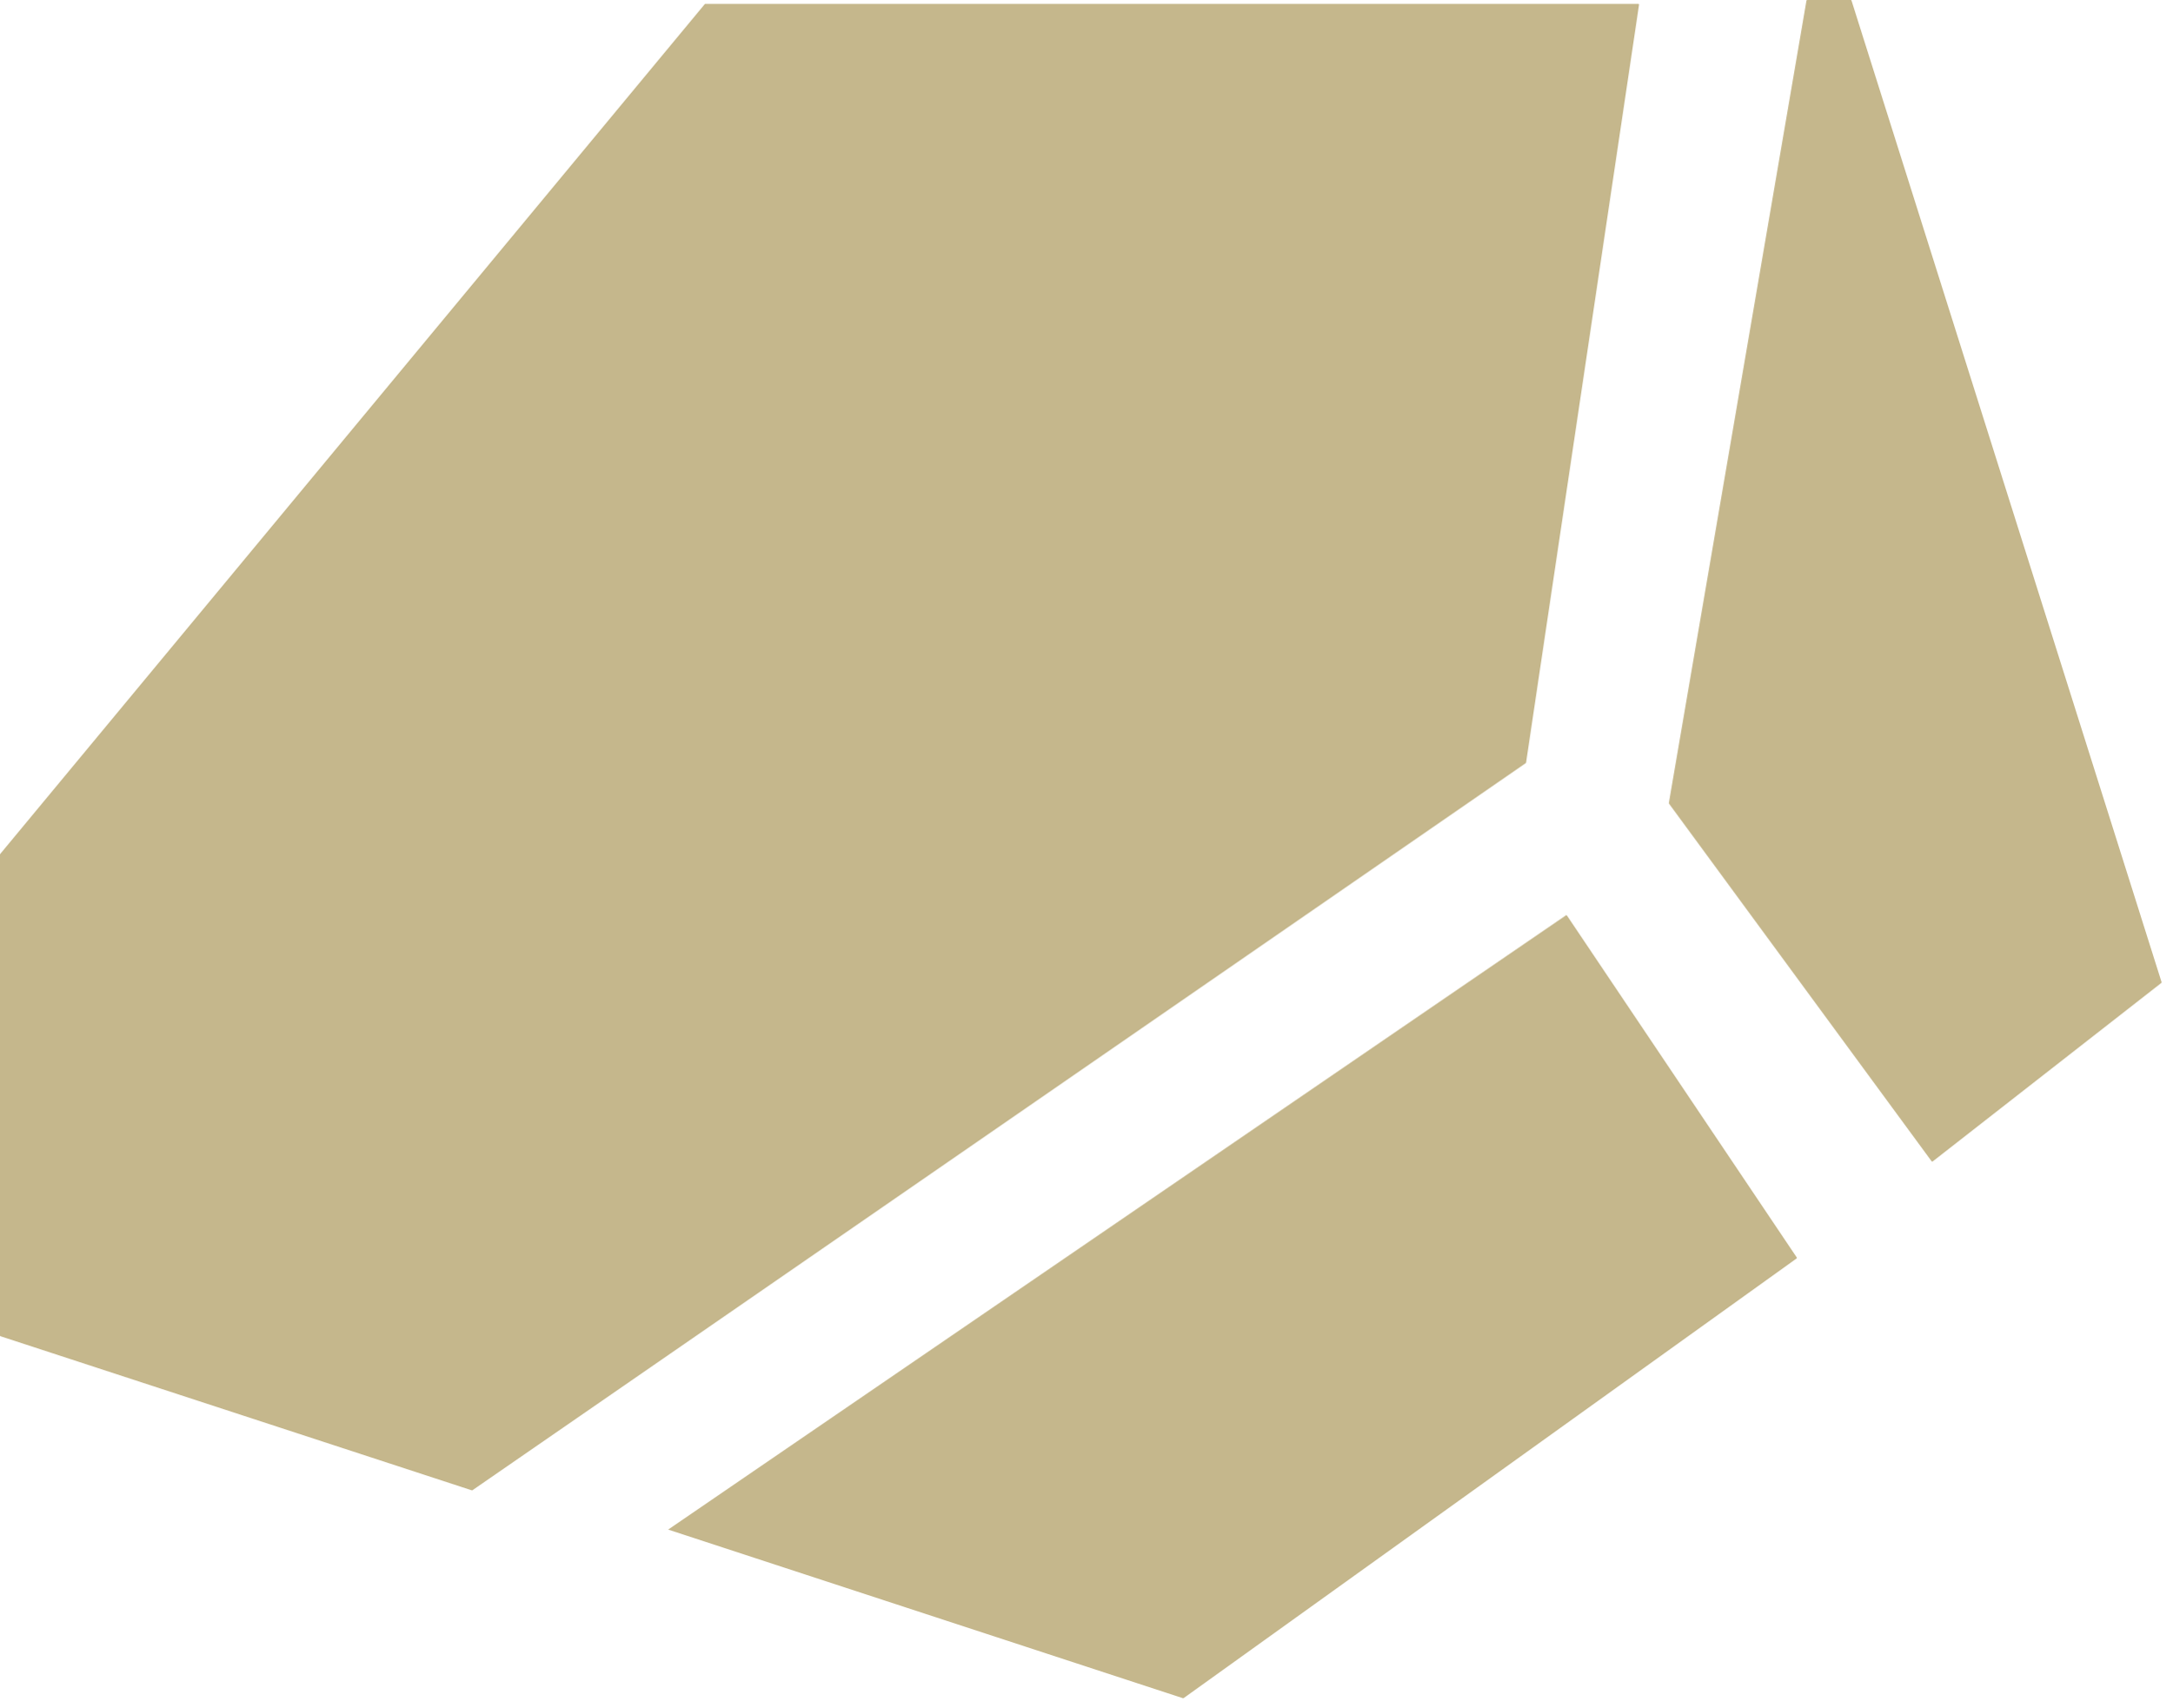
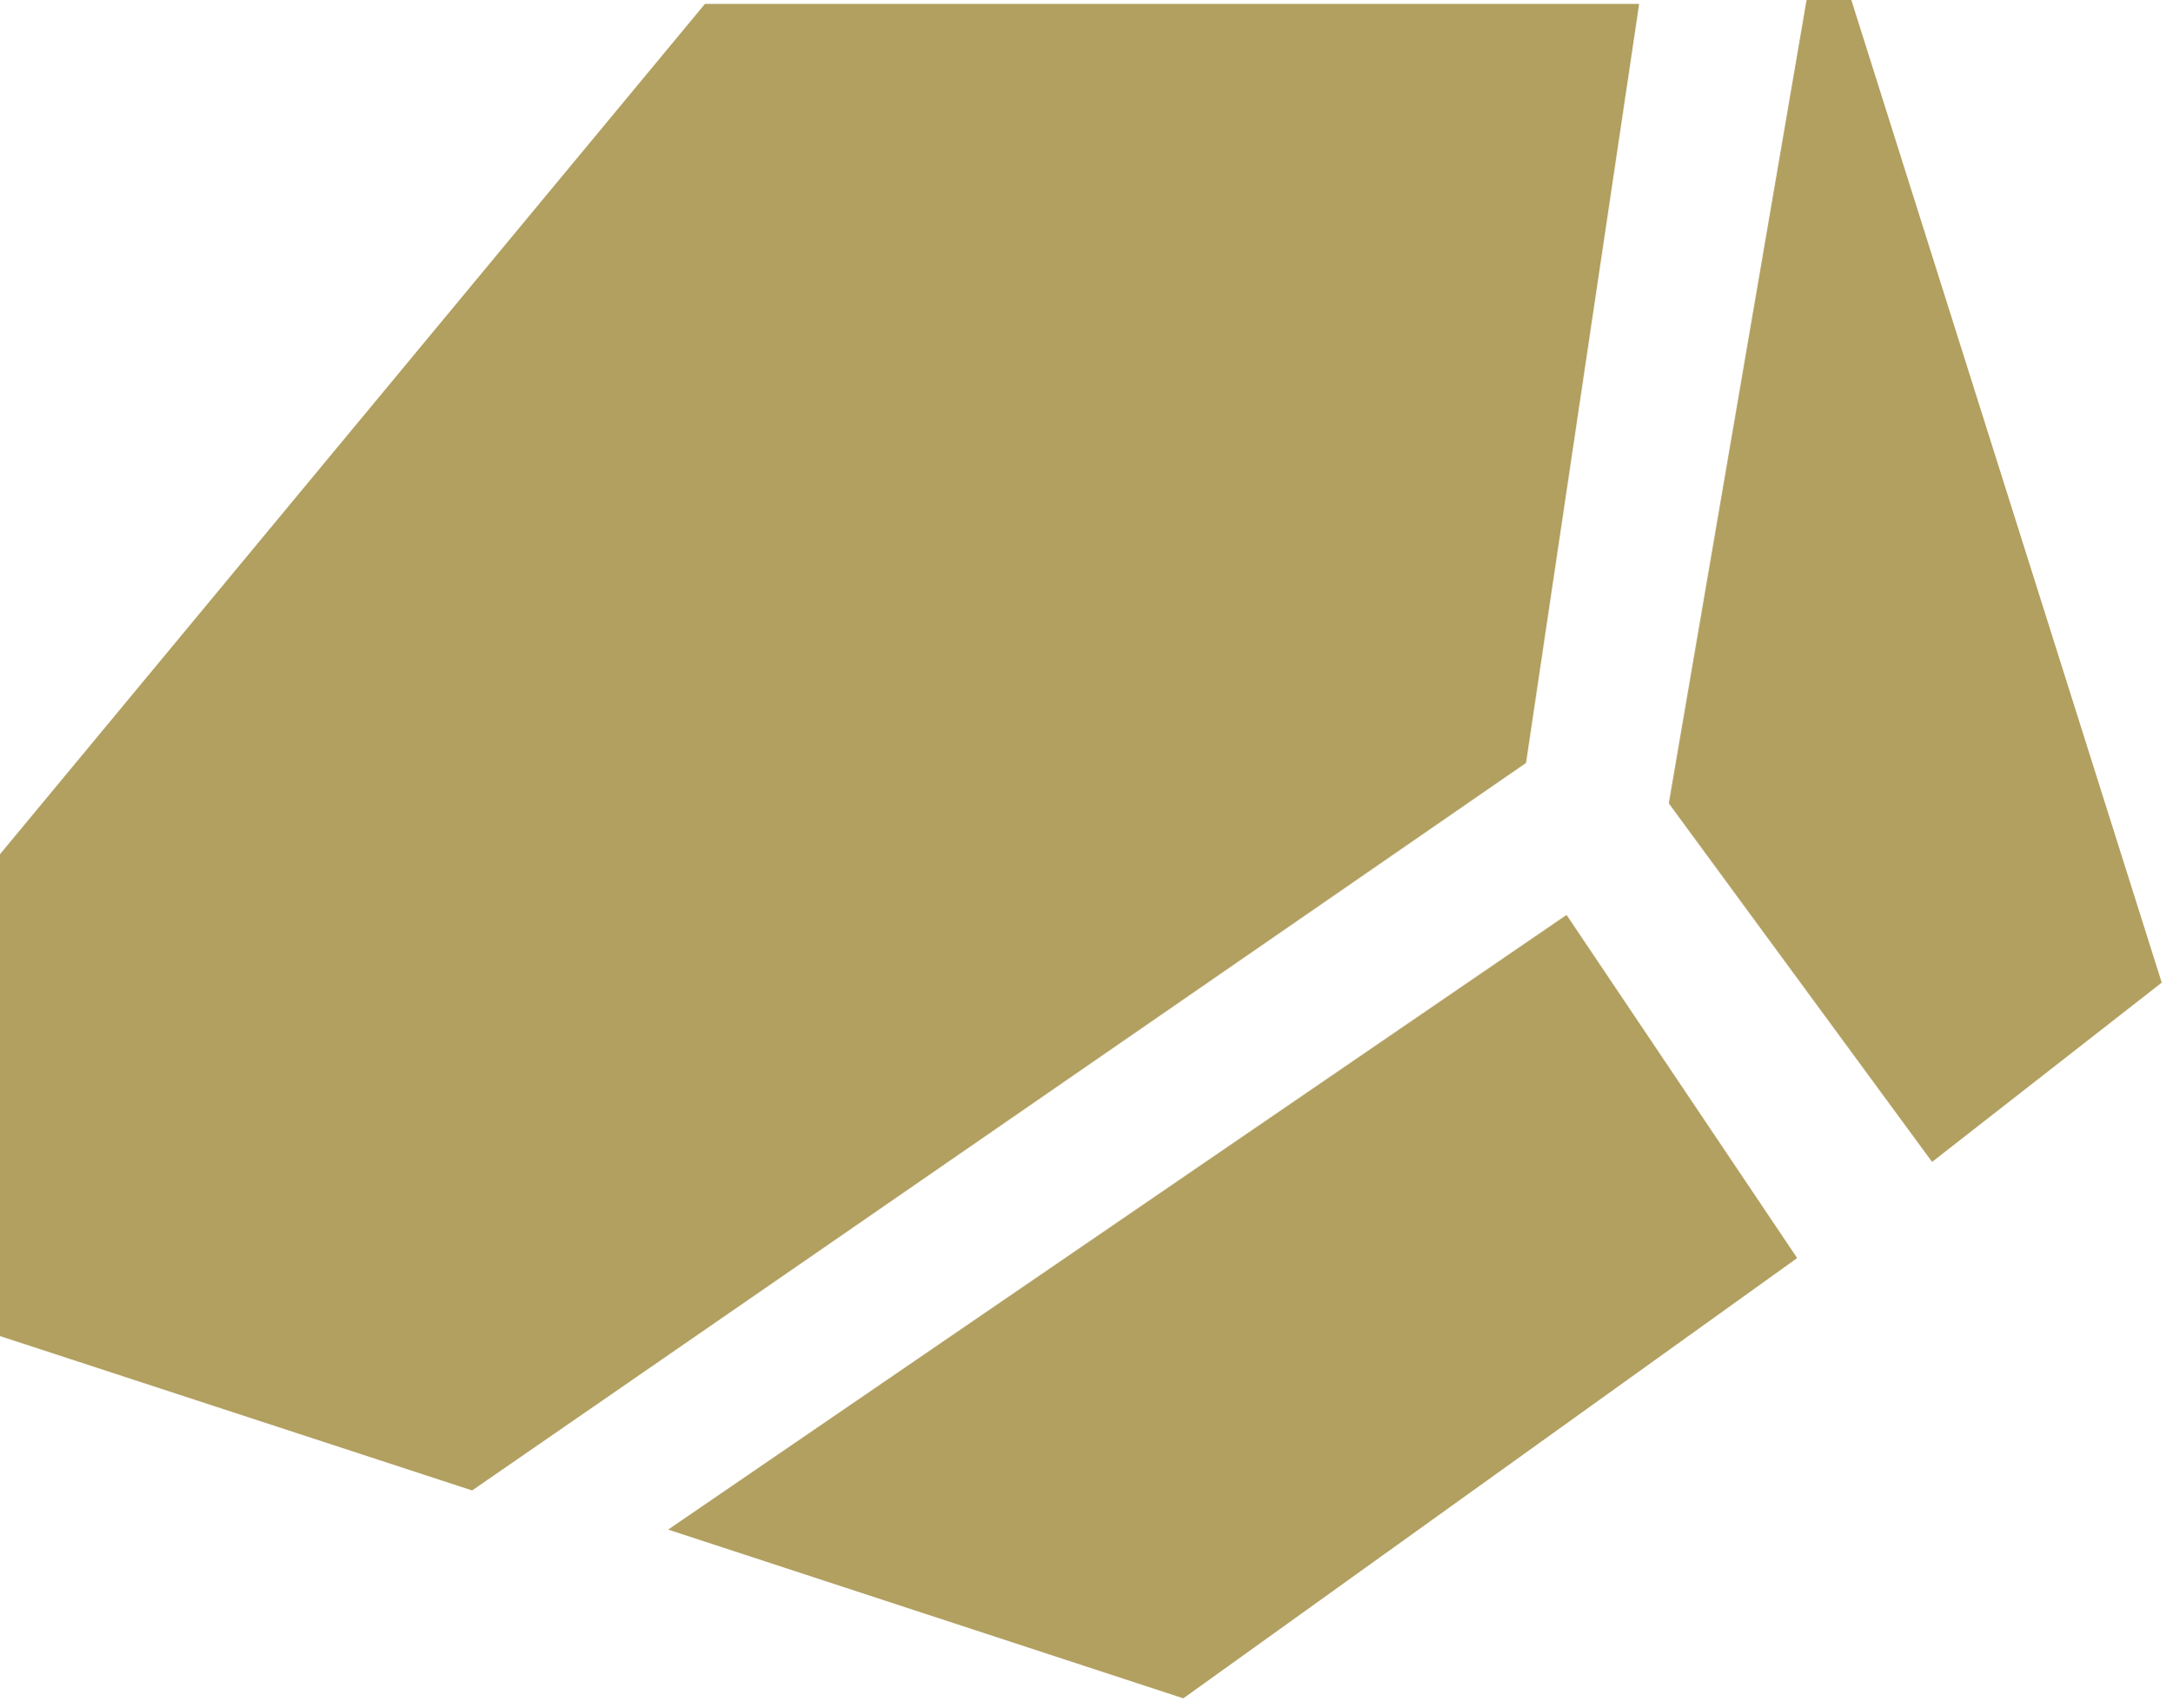
<svg xmlns="http://www.w3.org/2000/svg" width="145" height="114" viewBox="0 0 145 114" fill="none">
-   <path fill-rule="evenodd" clip-rule="evenodd" d="M111.414 53.65C111.406 53.639 111.402 53.625 111.405 53.611L120.591 0.043C120.596 0.018 120.617 0 120.642 0H123.549C123.572 0 123.592 0.015 123.598 0.036L144.296 65.568C144.302 65.588 144.295 65.611 144.278 65.624L129.018 77.539C128.995 77.556 128.962 77.552 128.945 77.528L111.414 53.65ZM0 89.162C0 89.185 0.014 89.204 0.035 89.211L31.493 99.497C31.508 99.502 31.525 99.499 31.538 99.49L101.853 50.947C101.865 50.939 101.873 50.926 101.875 50.912L109.415 0.317C109.42 0.286 109.396 0.258 109.365 0.258H47.083C47.068 0.258 47.053 0.265 47.043 0.277L0.012 57.013C0.004 57.023 0 57.034 0 57.046V89.162ZM44.602 102.118L78.968 113.375C78.984 113.38 79.001 113.378 79.014 113.368L119.93 84.019C119.953 84.003 119.958 83.972 119.943 83.949L104.605 61.124C104.589 61.1 104.557 61.094 104.533 61.11L44.602 102.118Z" fill="#C5B78C" />
+   <path fill-rule="evenodd" clip-rule="evenodd" d="M111.414 53.65C111.406 53.639 111.402 53.625 111.405 53.611L120.591 0.043C120.596 0.018 120.617 0 120.642 0H123.549C123.572 0 123.592 0.015 123.598 0.036L144.296 65.568C144.302 65.588 144.295 65.611 144.278 65.624L129.018 77.539C128.995 77.556 128.962 77.552 128.945 77.528L111.414 53.65ZM0 89.162C0 89.185 0.014 89.204 0.035 89.211L31.493 99.497C31.508 99.502 31.525 99.499 31.538 99.49L101.853 50.947C101.865 50.939 101.873 50.926 101.875 50.912L109.415 0.317C109.42 0.286 109.396 0.258 109.365 0.258H47.083C47.068 0.258 47.053 0.265 47.043 0.277L0.012 57.013C0.004 57.023 0 57.034 0 57.046V89.162ZM44.602 102.118L78.968 113.375C78.984 113.38 79.001 113.378 79.014 113.368L119.93 84.019C119.953 84.003 119.958 83.972 119.943 83.949L104.605 61.124C104.589 61.1 104.557 61.094 104.533 61.11L44.602 102.118Z" fill="#B2A061" />
</svg>
